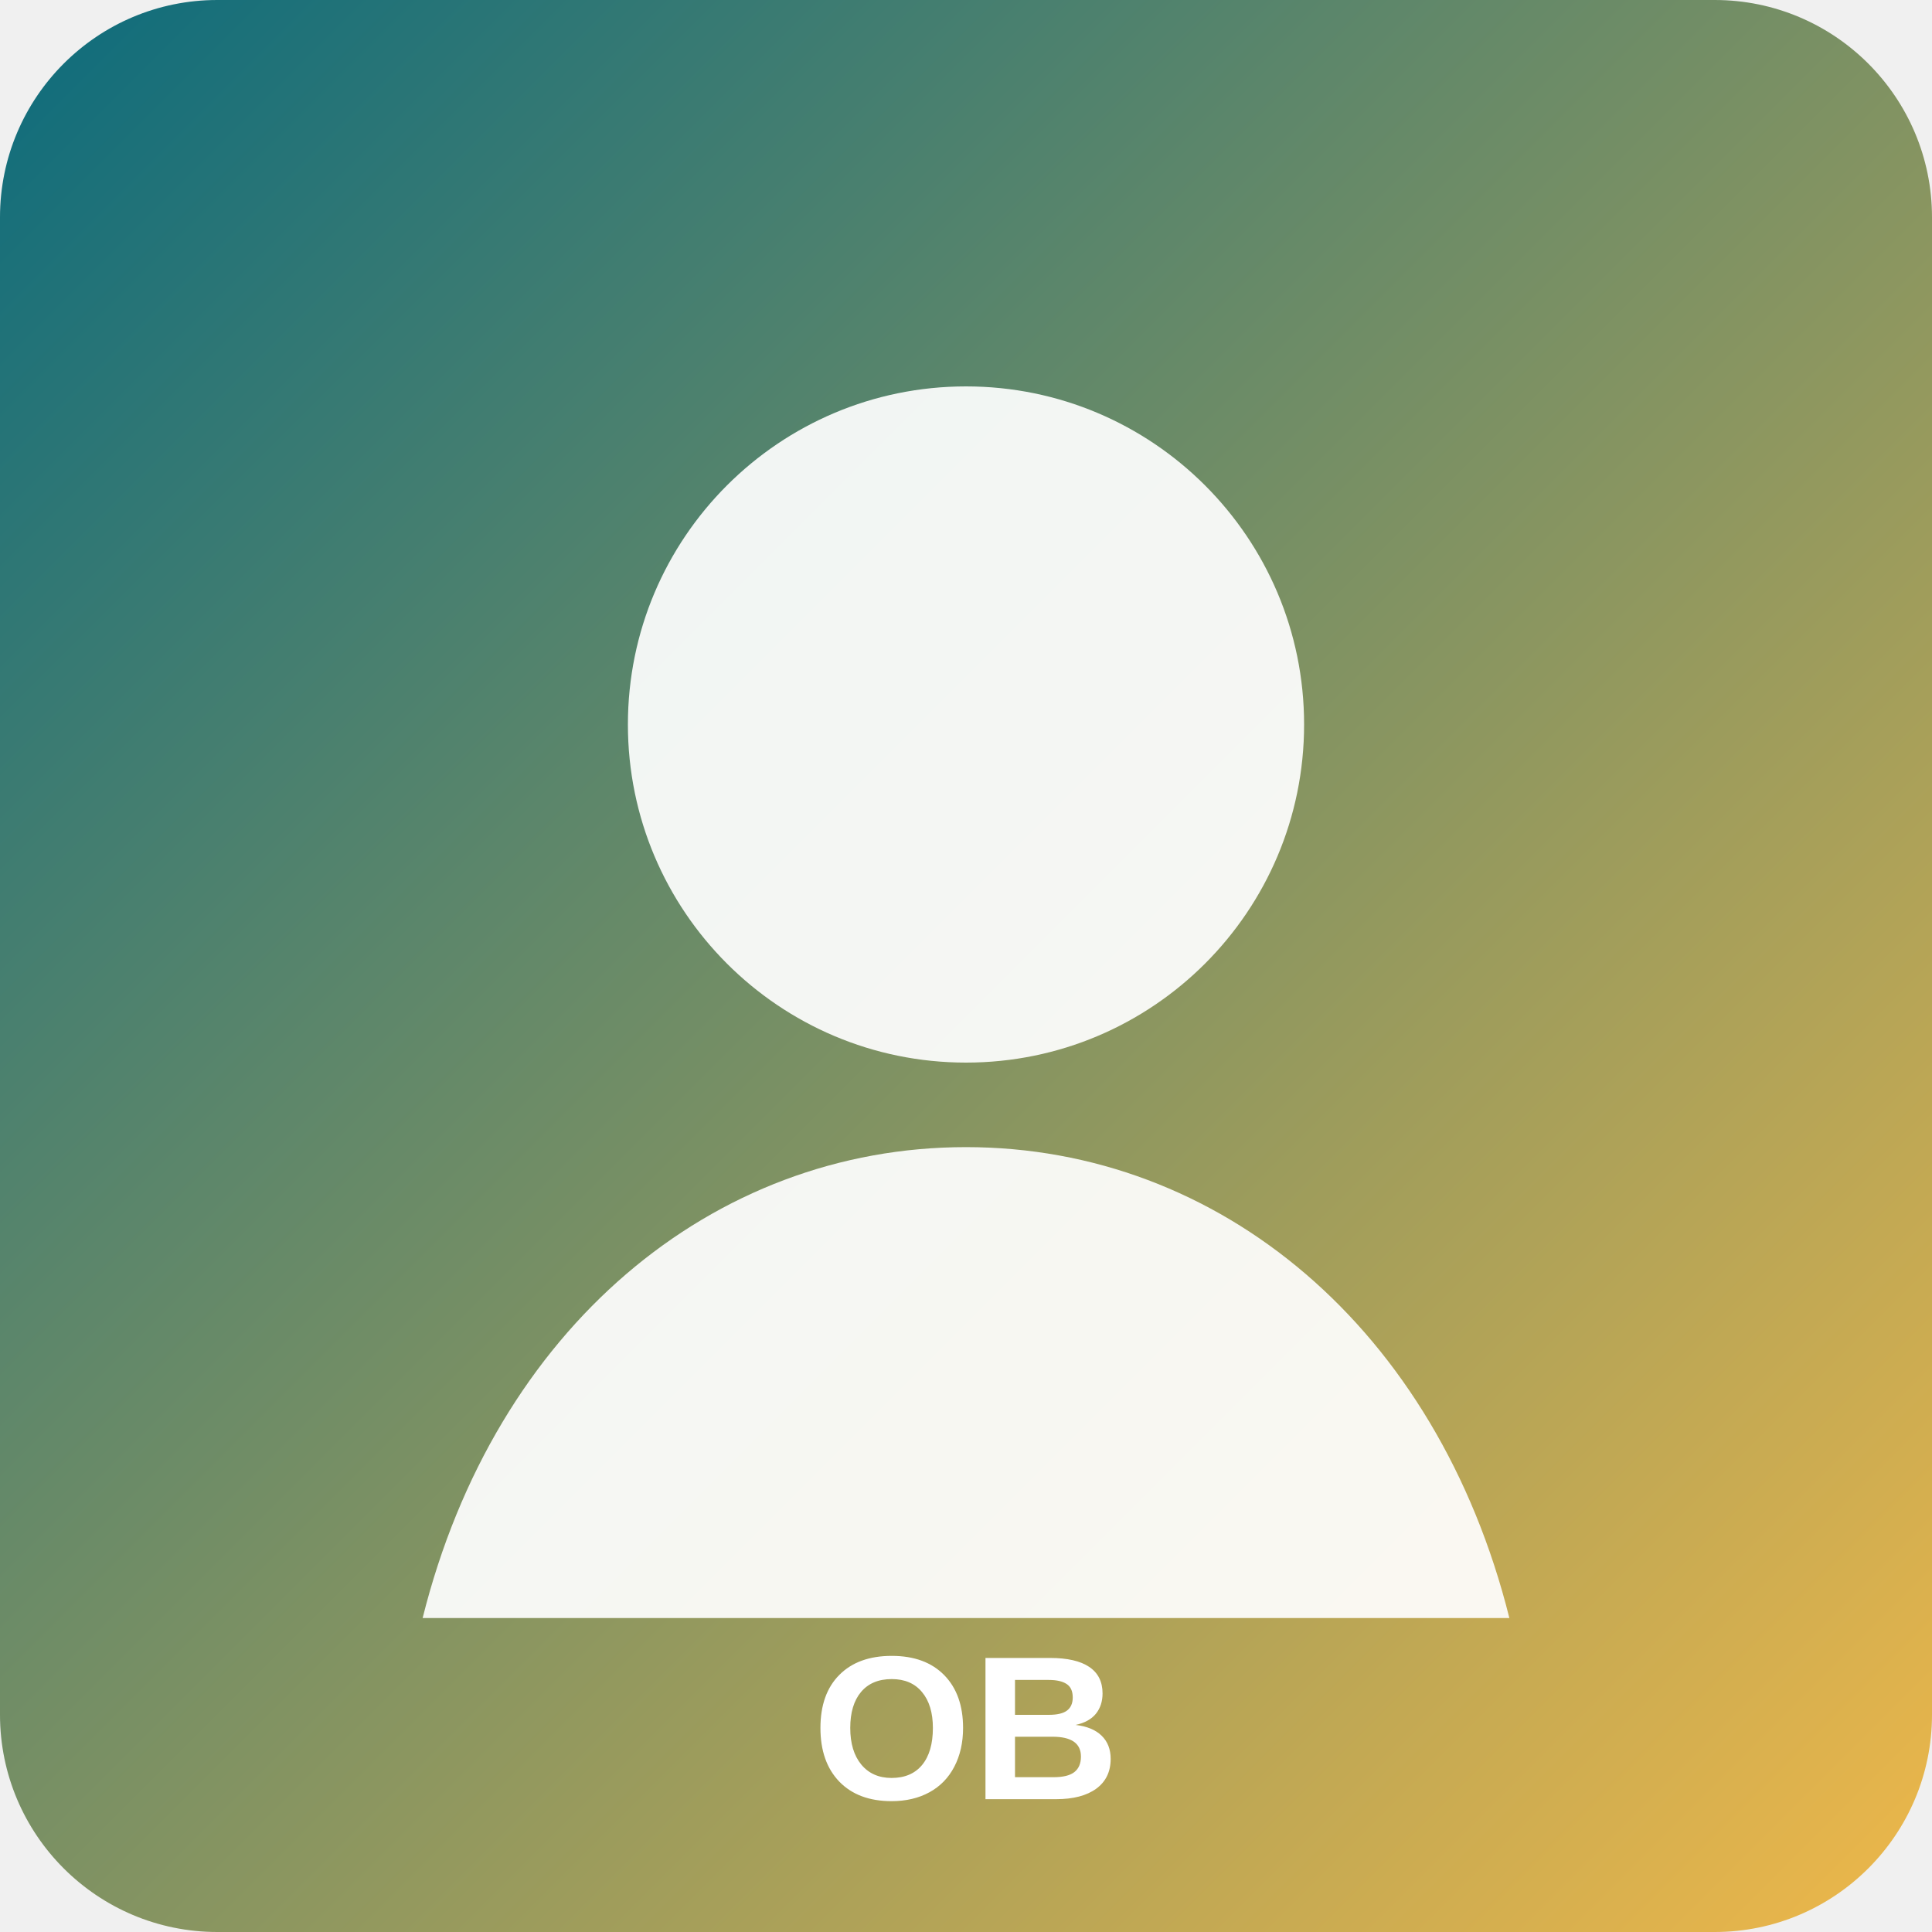
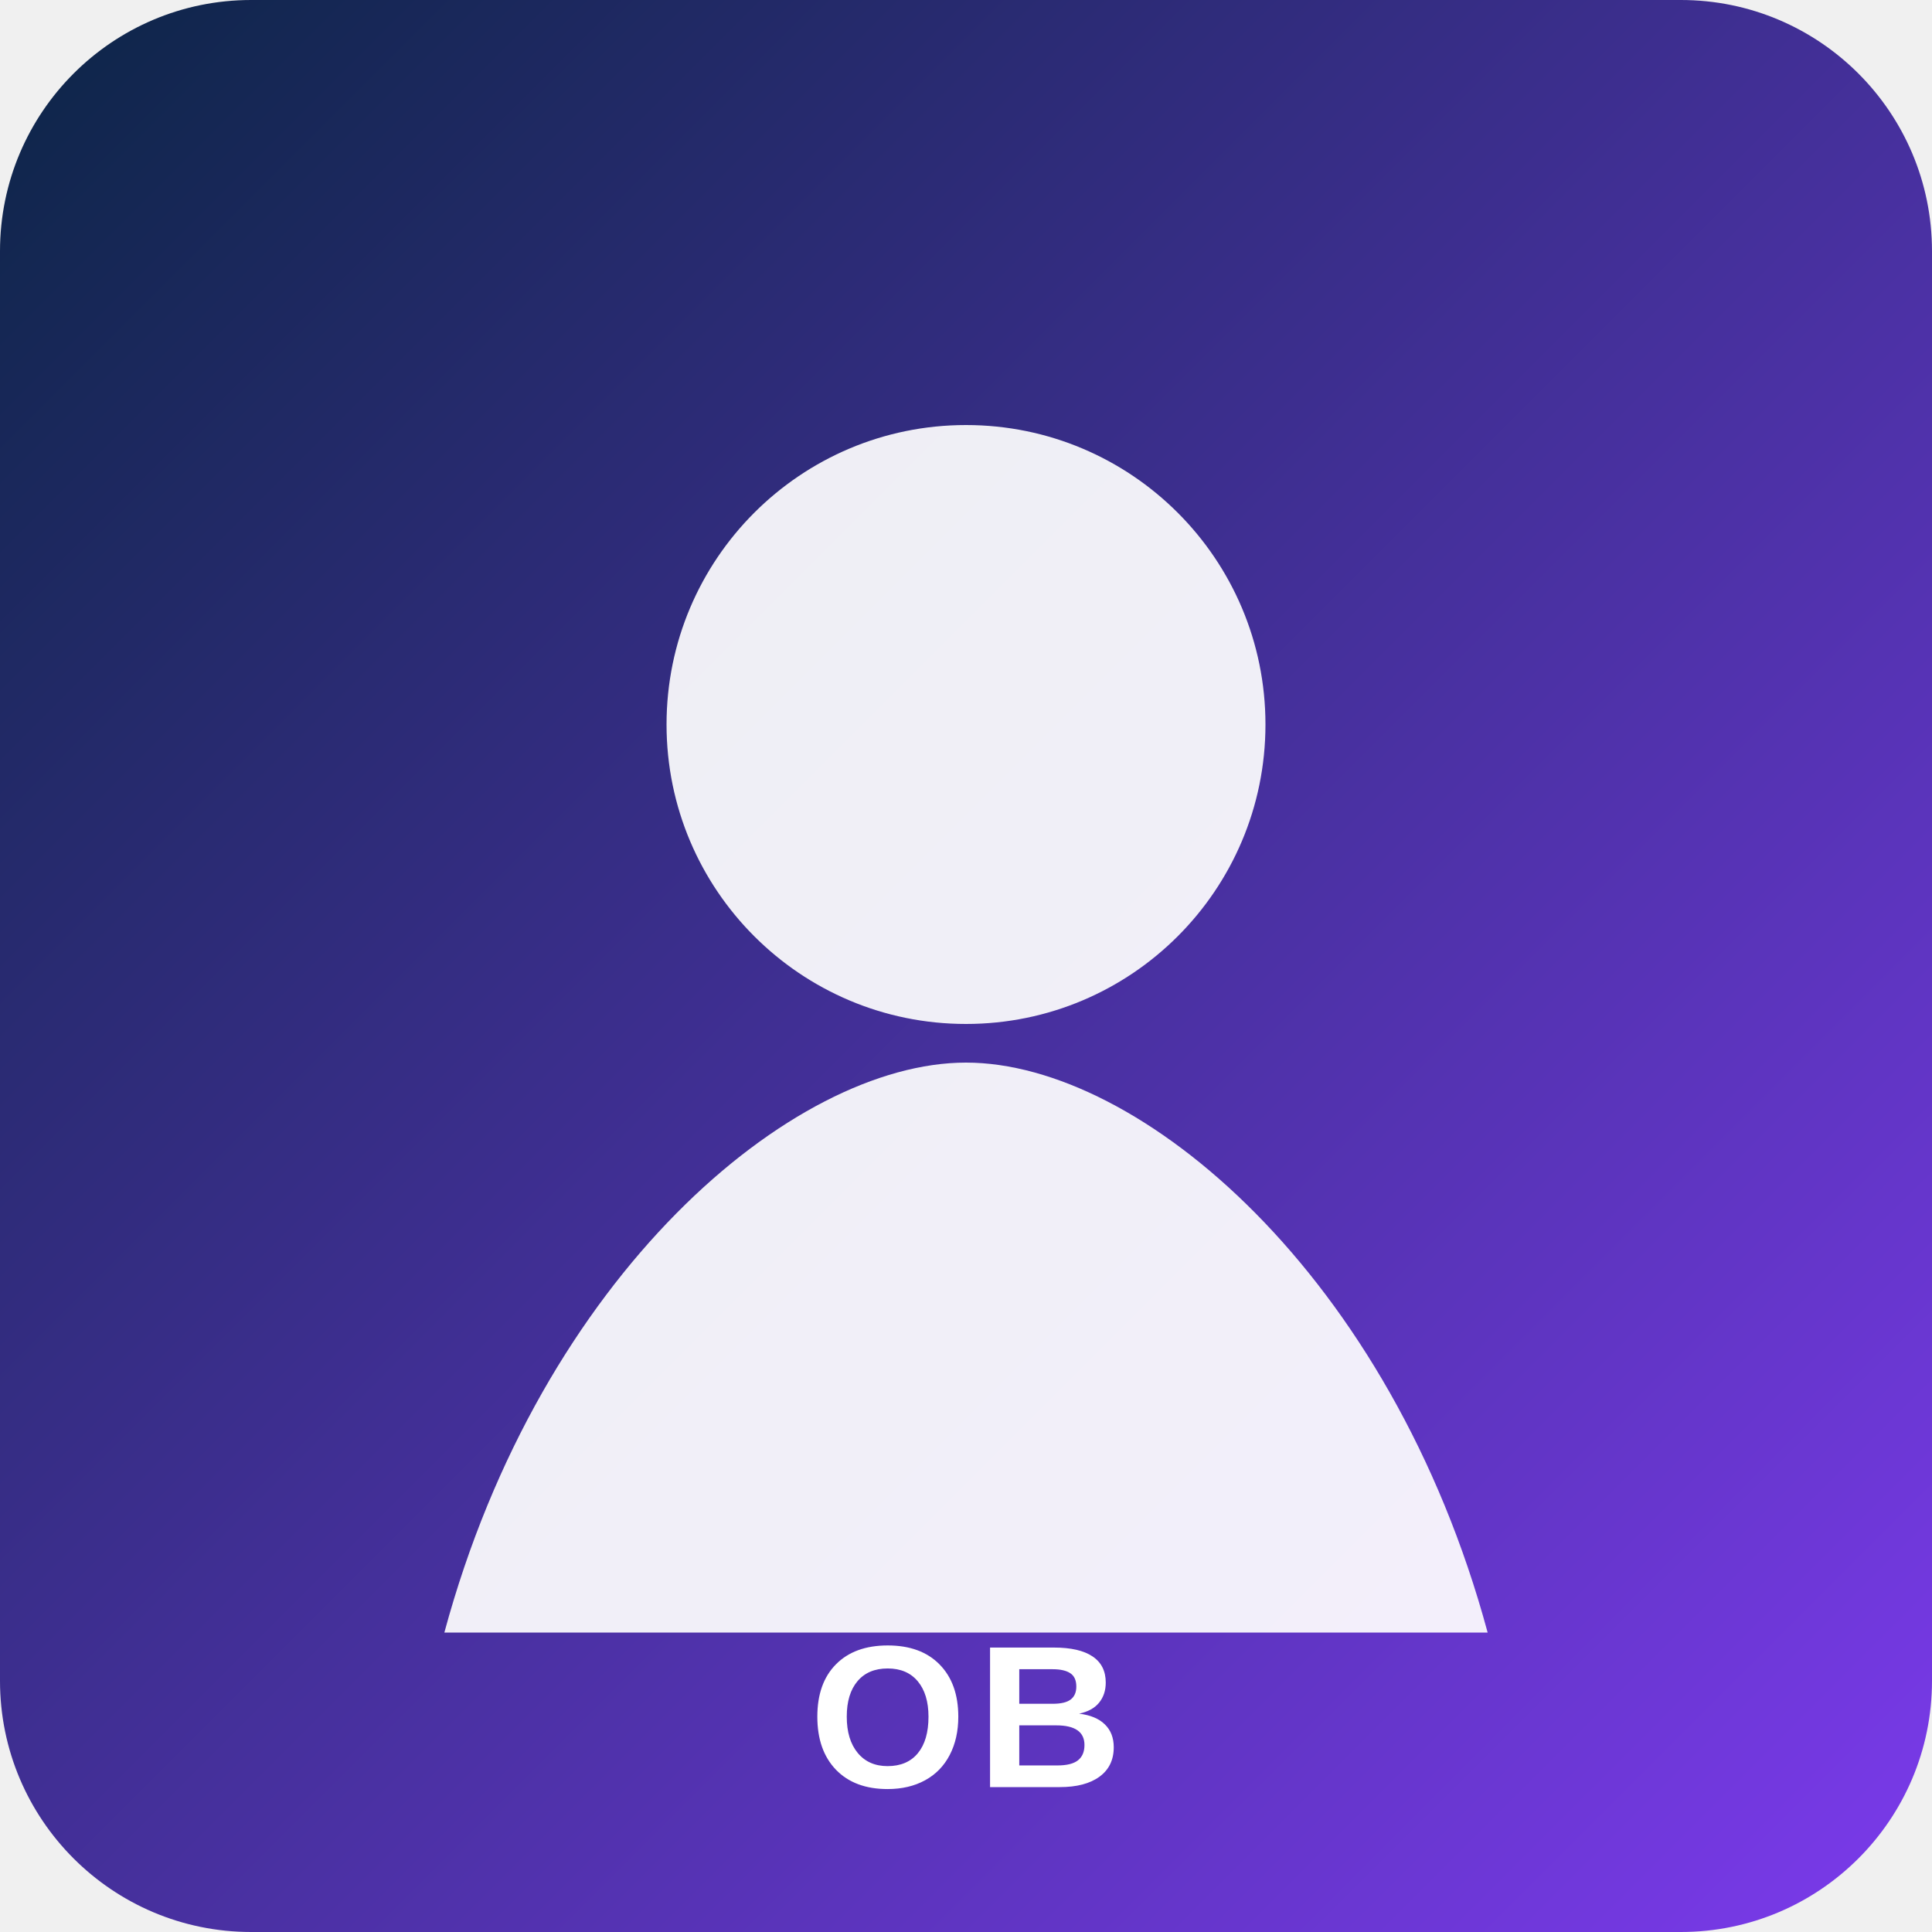
- <svg xmlns="http://www.w3.org/2000/svg" width="320" height="320" viewBox="0 0 320 320">
+ <svg xmlns="http://www.w3.org/2000/svg" width="400" height="400" viewBox="0 0 400 400">
  <defs>
    <linearGradient id="g" x1="0" y1="0" x2="1" y2="1">
-       <stop offset="0%" stop-color="#0b6b7d" />
-       <stop offset="100%" stop-color="#f0b849" />
+       <stop offset="0" stop-color="#0b2545" />
+       <stop offset="1" stop-color="#7c3aed" />
    </linearGradient>
  </defs>
-   <rect width="320" height="320" rx="36" fill="url(#g)" />
-   <circle cx="160" cy="120" r="56" fill="rgba(255,255,255,.92)" />
-   <path d="M70 268c12-48 48-78 90-78s78 30 90 78" fill="rgba(255,255,255,.92)" />
-   <text x="160" y="298" fill="white" text-anchor="middle" font-family="Arial, Helvetica, sans-serif" font-size="34" font-weight="700">OB</text>
+   <rect width="400" height="400" rx="52" fill="url(#g)" />
+   <circle cx="200" cy="150" r="62" fill="rgba(255,255,255,.92)" />
+   <path d="M92 338c20-74 72-118 108-118s88 44 108 118" fill="rgba(255,255,255,.92)" />
+   <text x="200" y="370" fill="white" text-anchor="middle" font-family="Arial,Helvetica,sans-serif" font-size="42" font-weight="700" letter-spacing="2">OB</text>
</svg>
